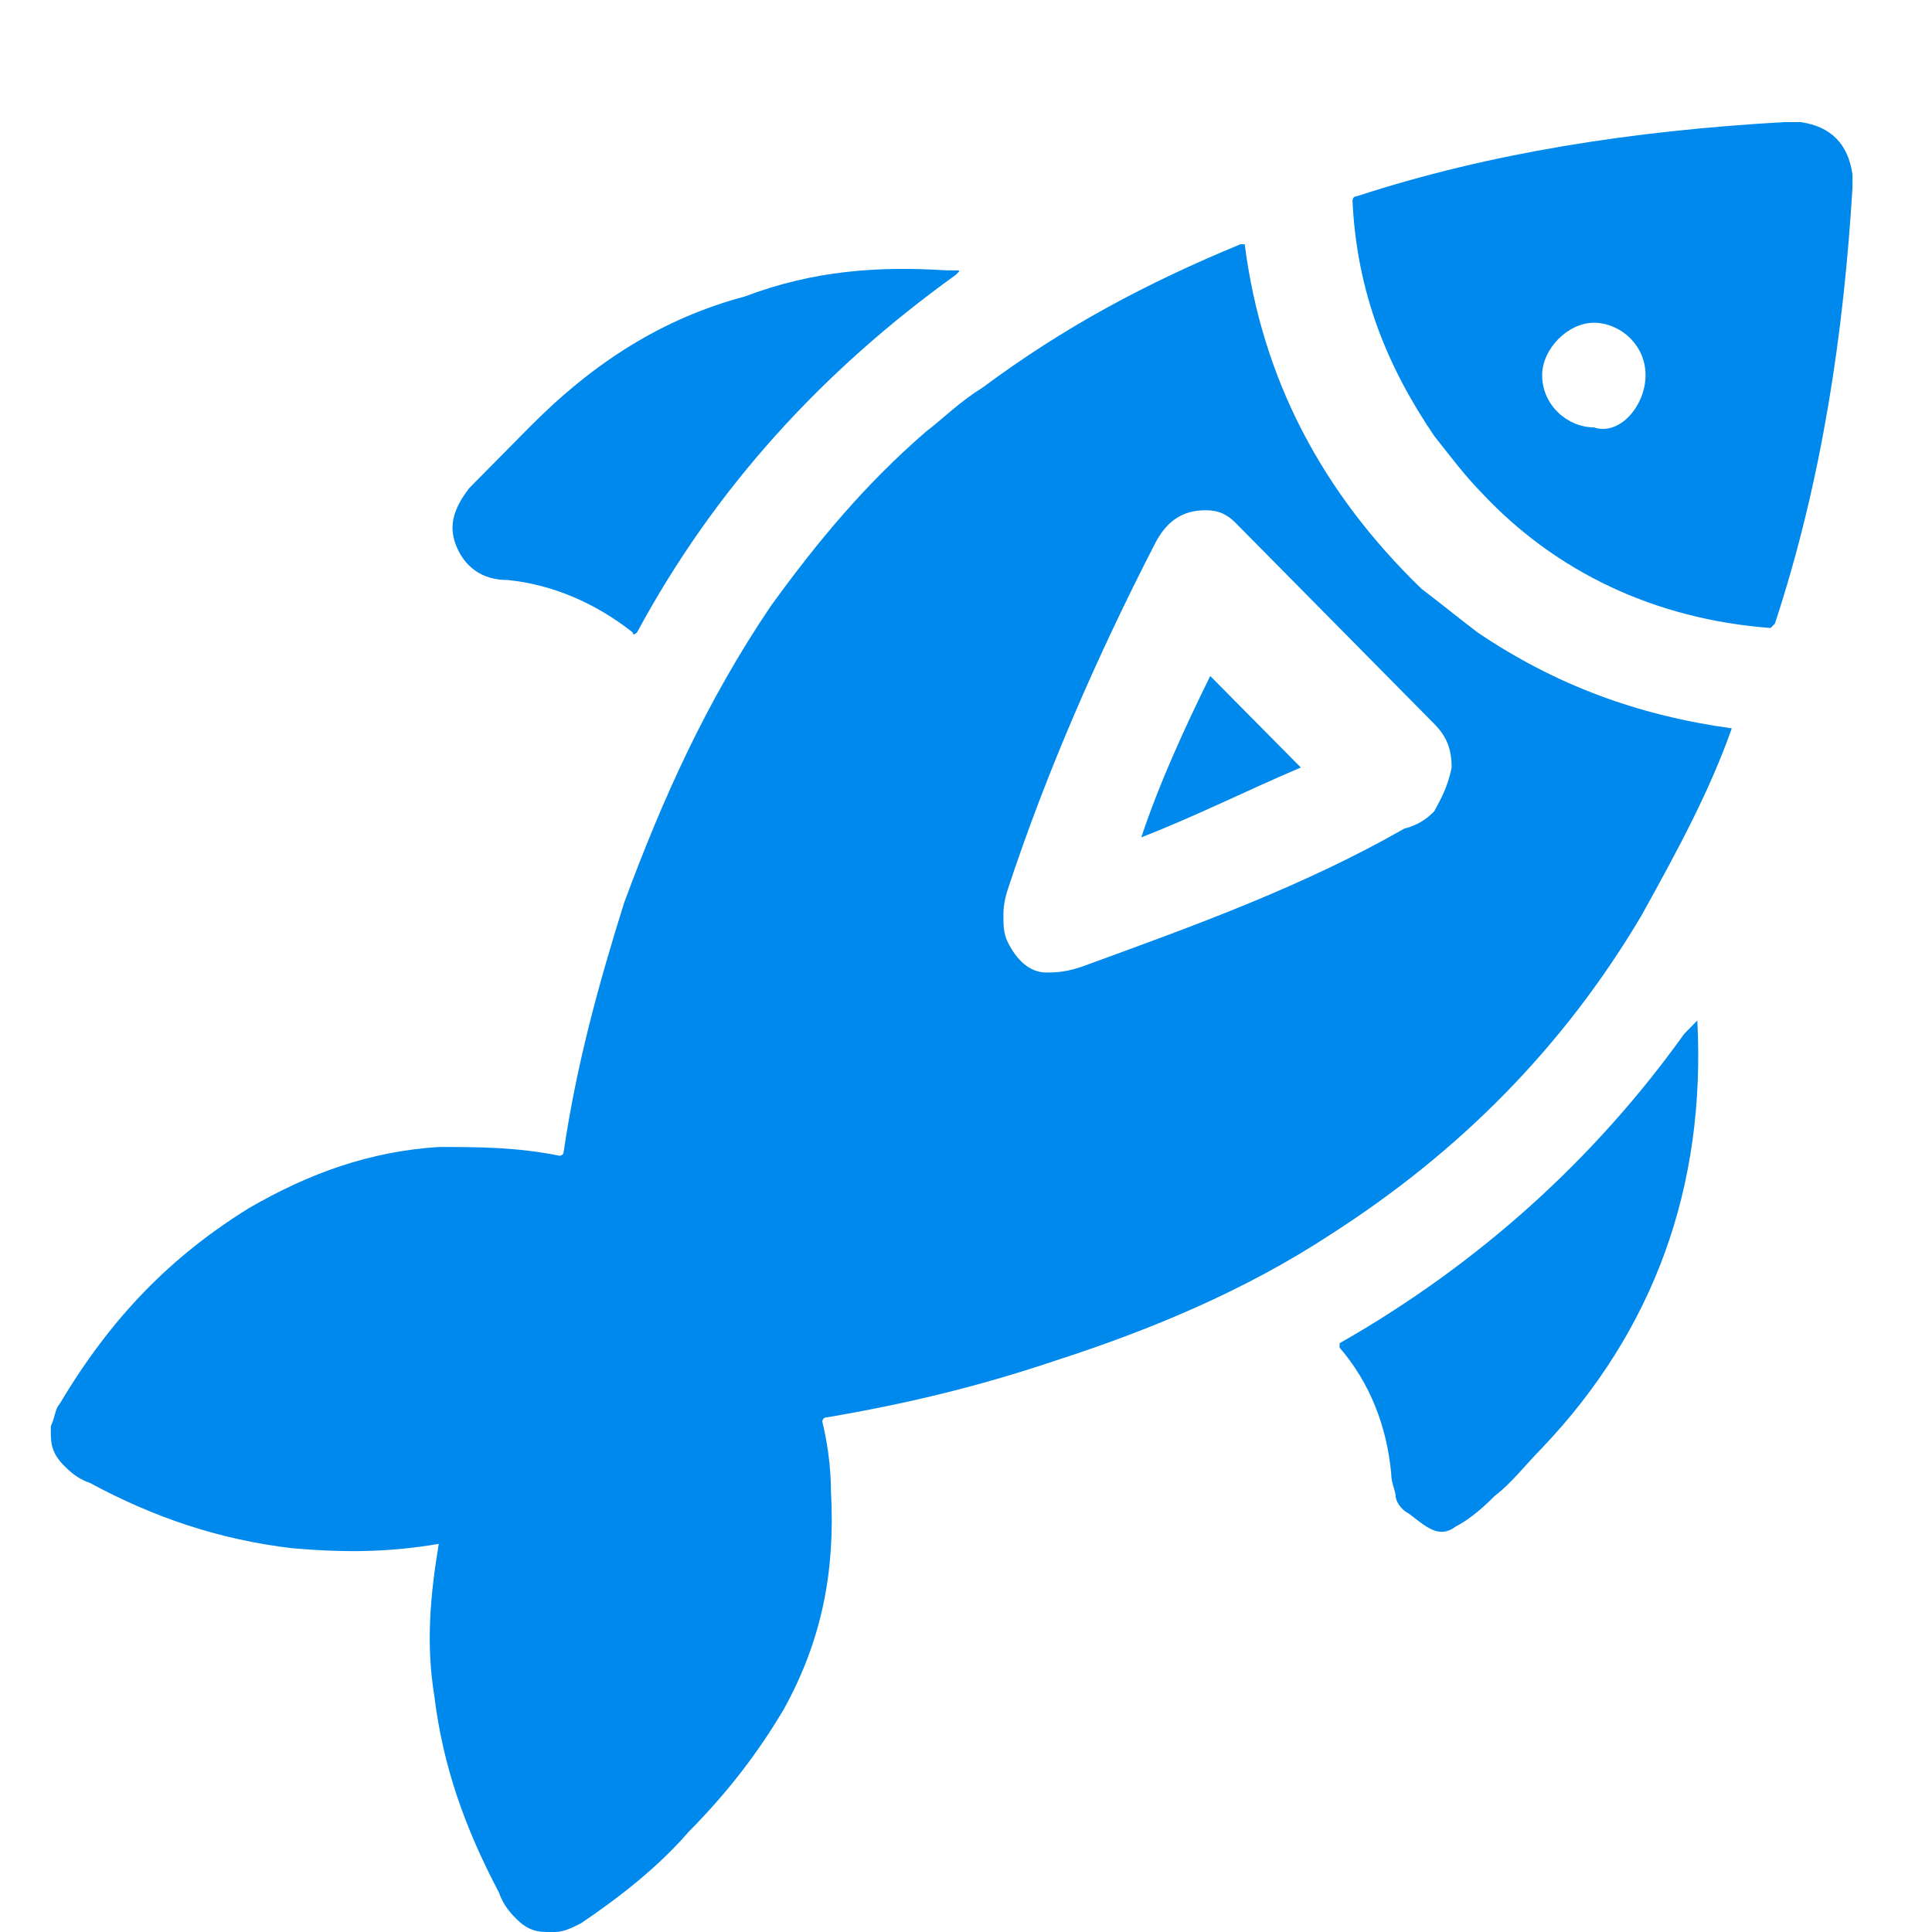
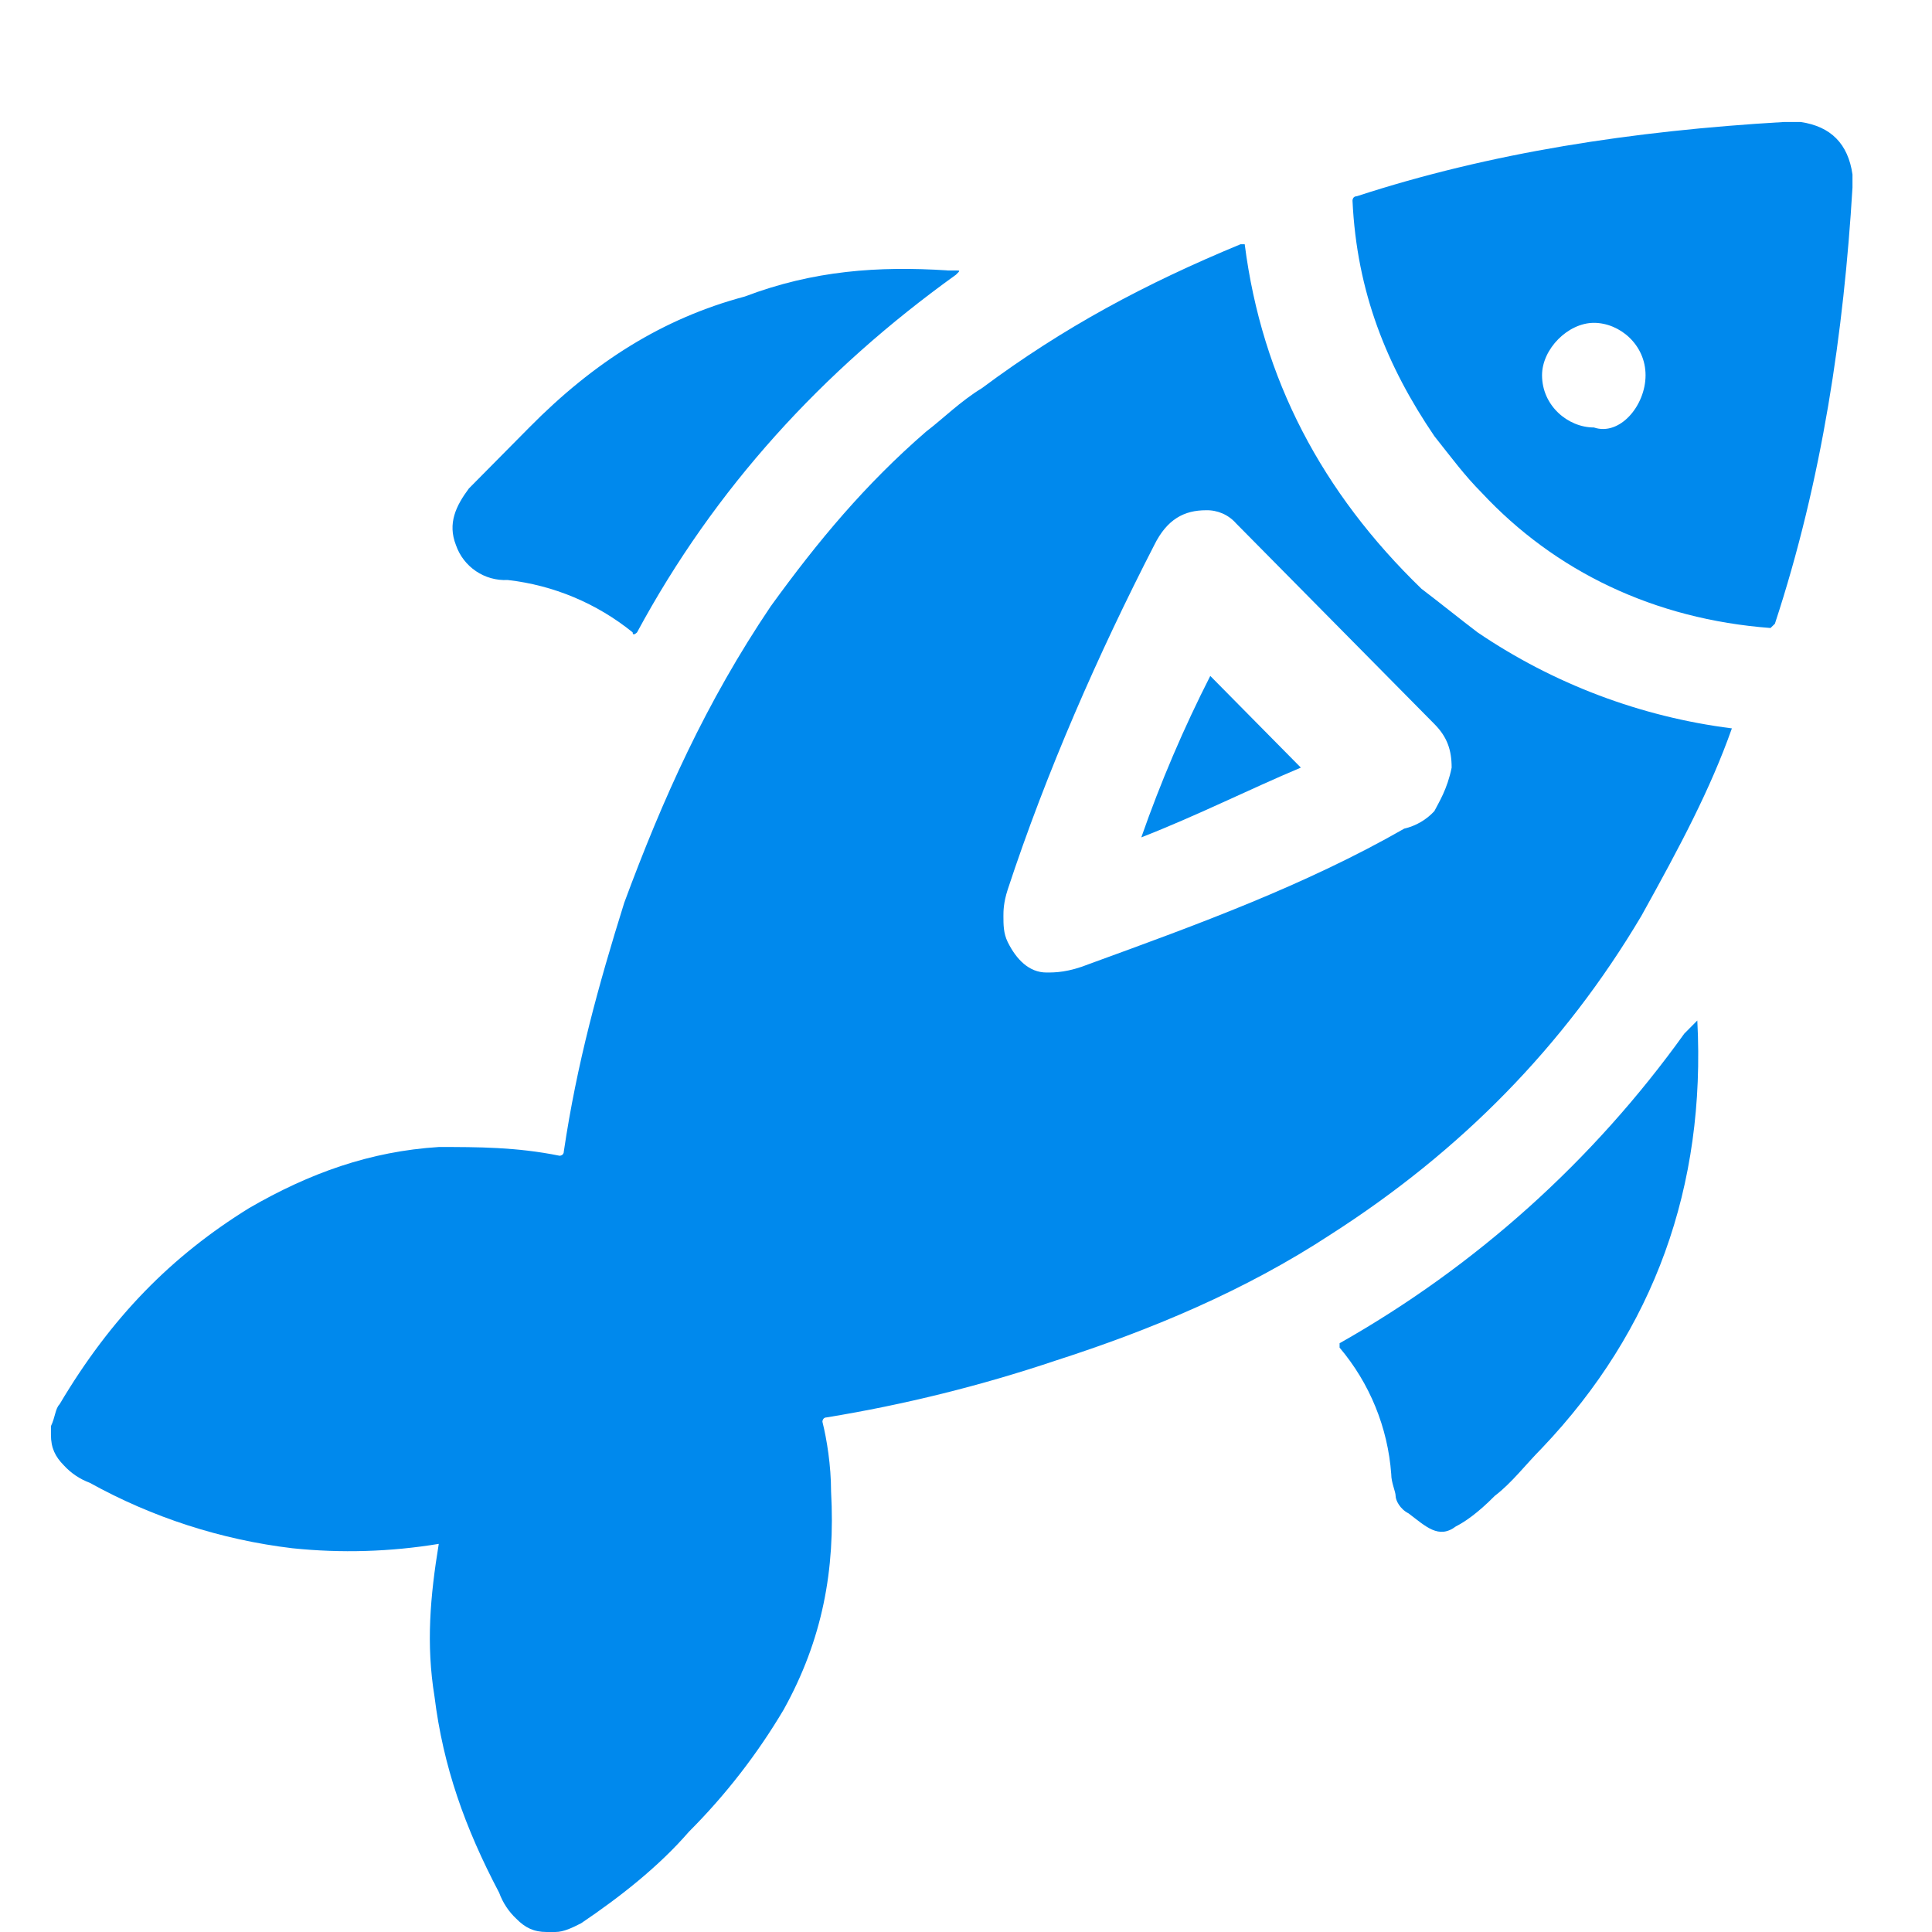
<svg xmlns="http://www.w3.org/2000/svg" width="19" height="19" viewBox="0 0 19 19" fill="none">
-   <path d="M17.54 1.201H17.709C18.006 1.244 18.175 1.415 18.218 1.716V1.844C18.133 3.26 17.921 4.718 17.455 6.133L17.412 6.176C16.268 6.09 15.293 5.619 14.572 4.847C14.403 4.675 14.276 4.503 14.106 4.289C13.64 3.603 13.343 2.874 13.301 1.973C13.301 1.973 13.301 1.93 13.343 1.93C14.657 1.501 16.056 1.287 17.54 1.201ZM16.183 3.689C16.183 3.388 15.929 3.174 15.675 3.174C15.42 3.174 15.166 3.431 15.166 3.689C15.166 3.989 15.42 4.203 15.675 4.203C15.929 4.289 16.183 3.989 16.183 3.689Z" fill="#0089ED" />
-   <path d="M9.316 2.659C9.359 2.659 9.359 2.659 9.401 2.659C9.444 2.659 9.444 2.659 9.401 2.702C8.087 3.646 7.028 4.804 6.265 6.219C6.265 6.219 6.222 6.262 6.222 6.219C5.841 5.919 5.417 5.747 4.993 5.704C4.739 5.704 4.569 5.576 4.484 5.361C4.4 5.147 4.484 4.975 4.611 4.804C4.823 4.589 4.993 4.418 5.205 4.203C5.841 3.56 6.519 3.131 7.324 2.916C8.002 2.659 8.638 2.616 9.316 2.659Z" fill="#0089ED" />
-   <path d="M13.852 14.883C13.767 14.84 13.725 14.754 13.725 14.711C13.725 14.668 13.682 14.582 13.682 14.497C13.64 14.025 13.47 13.596 13.174 13.253V13.21C14.53 12.438 15.675 11.409 16.565 10.165C16.607 10.122 16.65 10.079 16.692 10.036C16.777 11.666 16.268 13.081 15.166 14.239C14.996 14.411 14.869 14.582 14.7 14.711C14.53 14.883 14.403 14.968 14.318 15.011C14.149 15.14 14.022 15.011 13.852 14.883Z" fill="#0089ED" />
-   <path d="M17.031 7.163C16.099 7.034 15.293 6.734 14.53 6.219C14.361 6.09 14.149 5.919 13.979 5.79C13.004 4.846 12.411 3.731 12.241 2.402C12.241 2.402 12.241 2.402 12.199 2.402C11.266 2.788 10.461 3.217 9.656 3.817C9.444 3.946 9.274 4.117 9.105 4.246C8.511 4.761 8.045 5.318 7.579 5.962C6.943 6.905 6.519 7.849 6.138 8.878C5.883 9.693 5.671 10.465 5.544 11.323C5.544 11.366 5.502 11.366 5.502 11.366C5.078 11.28 4.696 11.28 4.315 11.28C3.637 11.323 3.043 11.537 2.45 11.88C1.687 12.352 1.093 12.953 0.585 13.81C0.542 13.853 0.542 13.939 0.5 14.025V14.111C0.5 14.239 0.542 14.325 0.627 14.411C0.67 14.454 0.754 14.54 0.881 14.582C1.517 14.925 2.153 15.14 2.874 15.226C3.382 15.269 3.806 15.269 4.315 15.183C4.23 15.697 4.188 16.169 4.272 16.684C4.357 17.37 4.569 17.971 4.908 18.614C4.951 18.743 5.035 18.828 5.078 18.871C5.163 18.957 5.247 19 5.375 19H5.459C5.544 19 5.629 18.957 5.714 18.914C6.095 18.657 6.477 18.357 6.773 18.014C7.155 17.628 7.452 17.241 7.706 16.813C8.087 16.126 8.215 15.44 8.172 14.668C8.172 14.411 8.13 14.153 8.087 13.982C8.087 13.982 8.087 13.939 8.13 13.939C8.893 13.81 9.613 13.639 10.376 13.382C11.309 13.081 12.241 12.695 13.089 12.138C14.361 11.323 15.378 10.293 16.141 9.007C16.522 8.321 16.819 7.763 17.031 7.163ZM14.106 7.977C14.064 8.02 13.979 8.106 13.81 8.149C12.835 8.707 11.775 9.093 10.715 9.479C10.503 9.564 10.376 9.564 10.291 9.564C10.122 9.564 9.995 9.436 9.91 9.264C9.868 9.178 9.868 9.093 9.868 9.007C9.868 8.964 9.868 8.878 9.91 8.749C10.291 7.591 10.8 6.433 11.351 5.361C11.478 5.104 11.648 5.018 11.86 5.018C11.987 5.018 12.072 5.061 12.156 5.147L14.106 7.12C14.233 7.248 14.276 7.377 14.276 7.549C14.233 7.763 14.149 7.892 14.106 7.977Z" fill="#0089ED" />
-   <path d="M11.902 6.648C11.648 7.162 11.394 7.72 11.224 8.235C11.775 8.02 12.284 7.763 12.793 7.548L11.902 6.648Z" fill="#0089ED" />
+   <path d="M17.54 1.2h.17c.296.044.465.215.508.516v.128c-.085 1.416-.297 2.874-.763 4.29l-.043.042c-1.144-.086-2.119-.557-2.84-1.33-.17-.171-.296-.343-.466-.557-.466-.686-.763-1.415-.805-2.316 0 0 0-.043.042-.043 1.314-.429 2.713-.643 4.197-.73zm-1.357 2.49c0-.3-.254-.515-.508-.515-.255 0-.51.257-.51.515 0 .3.255.514.51.514.254.086.508-.214.508-.514zM9.316 2.66h.085c.043 0 .043 0 0 .042-1.314.944-2.373 2.102-3.136 3.517 0 0-.043.043-.043 0a2.378 2.378 0 0 0-1.229-.515.511.511 0 0 1-.509-.343c-.084-.214 0-.386.127-.557l.594-.6c.636-.644 1.314-1.073 2.12-1.288.677-.257 1.313-.3 1.991-.257zm4.536 12.223c-.085-.043-.127-.129-.127-.172 0-.043-.043-.129-.043-.214a2.172 2.172 0 0 0-.508-1.244v-.043a10.574 10.574 0 0 0 3.39-3.045l.128-.129c.085 1.63-.424 3.045-1.526 4.203-.17.172-.297.343-.466.472-.17.172-.297.257-.382.3-.17.129-.296 0-.466-.128z" fill="#0089ED" />
+   <path d="M17.031 7.163a5.736 5.736 0 0 1-2.5-.944c-.17-.129-.382-.3-.552-.429-.975-.944-1.568-2.059-1.738-3.388H12.2c-.933.386-1.738.815-2.543 1.415-.212.129-.382.3-.551.429-.594.515-1.06 1.072-1.526 1.716-.636.943-1.06 1.887-1.441 2.916-.255.815-.467 1.587-.594 2.445 0 .043-.042.043-.042.043-.424-.086-.806-.086-1.187-.086-.678.043-1.272.257-1.865.6-.763.472-1.357 1.073-1.865 1.93-.043.043-.043.129-.085.215v.086c0 .128.042.214.127.3a.652.652 0 0 0 .254.171 5.444 5.444 0 0 0 1.993.644 5.41 5.41 0 0 0 1.44-.043c-.084.514-.126.986-.042 1.501.085.686.297 1.287.636 1.93a.66.66 0 0 0 .17.257c.085.086.17.129.297.129h.084c.085 0 .17-.043.255-.086.381-.257.763-.557 1.06-.9a6.1 6.1 0 0 0 .932-1.201c.381-.687.509-1.373.466-2.145 0-.257-.042-.514-.085-.686 0 0 0-.043.043-.043a14.32 14.32 0 0 0 2.246-.557c.933-.3 1.865-.687 2.713-1.244 1.272-.815 2.289-1.845 3.052-3.131.381-.686.678-1.244.89-1.844zm-2.925.814a.583.583 0 0 1-.296.172c-.975.558-2.035.944-3.095 1.33-.212.085-.339.085-.424.085-.17 0-.296-.128-.381-.3-.042-.086-.042-.171-.042-.257 0-.043 0-.129.042-.258.381-1.158.89-2.316 1.441-3.388.127-.257.297-.343.509-.343a.38.38 0 0 1 .296.129l1.95 1.973c.127.128.17.257.17.429-.043.214-.127.343-.17.428z" fill="#0089ED" />
+   <path d="M11.902 6.648a12.799 12.799 0 0 0-.678 1.587c.551-.215 1.06-.472 1.569-.686l-.89-.901z" fill="#0089ED" />
</svg>
